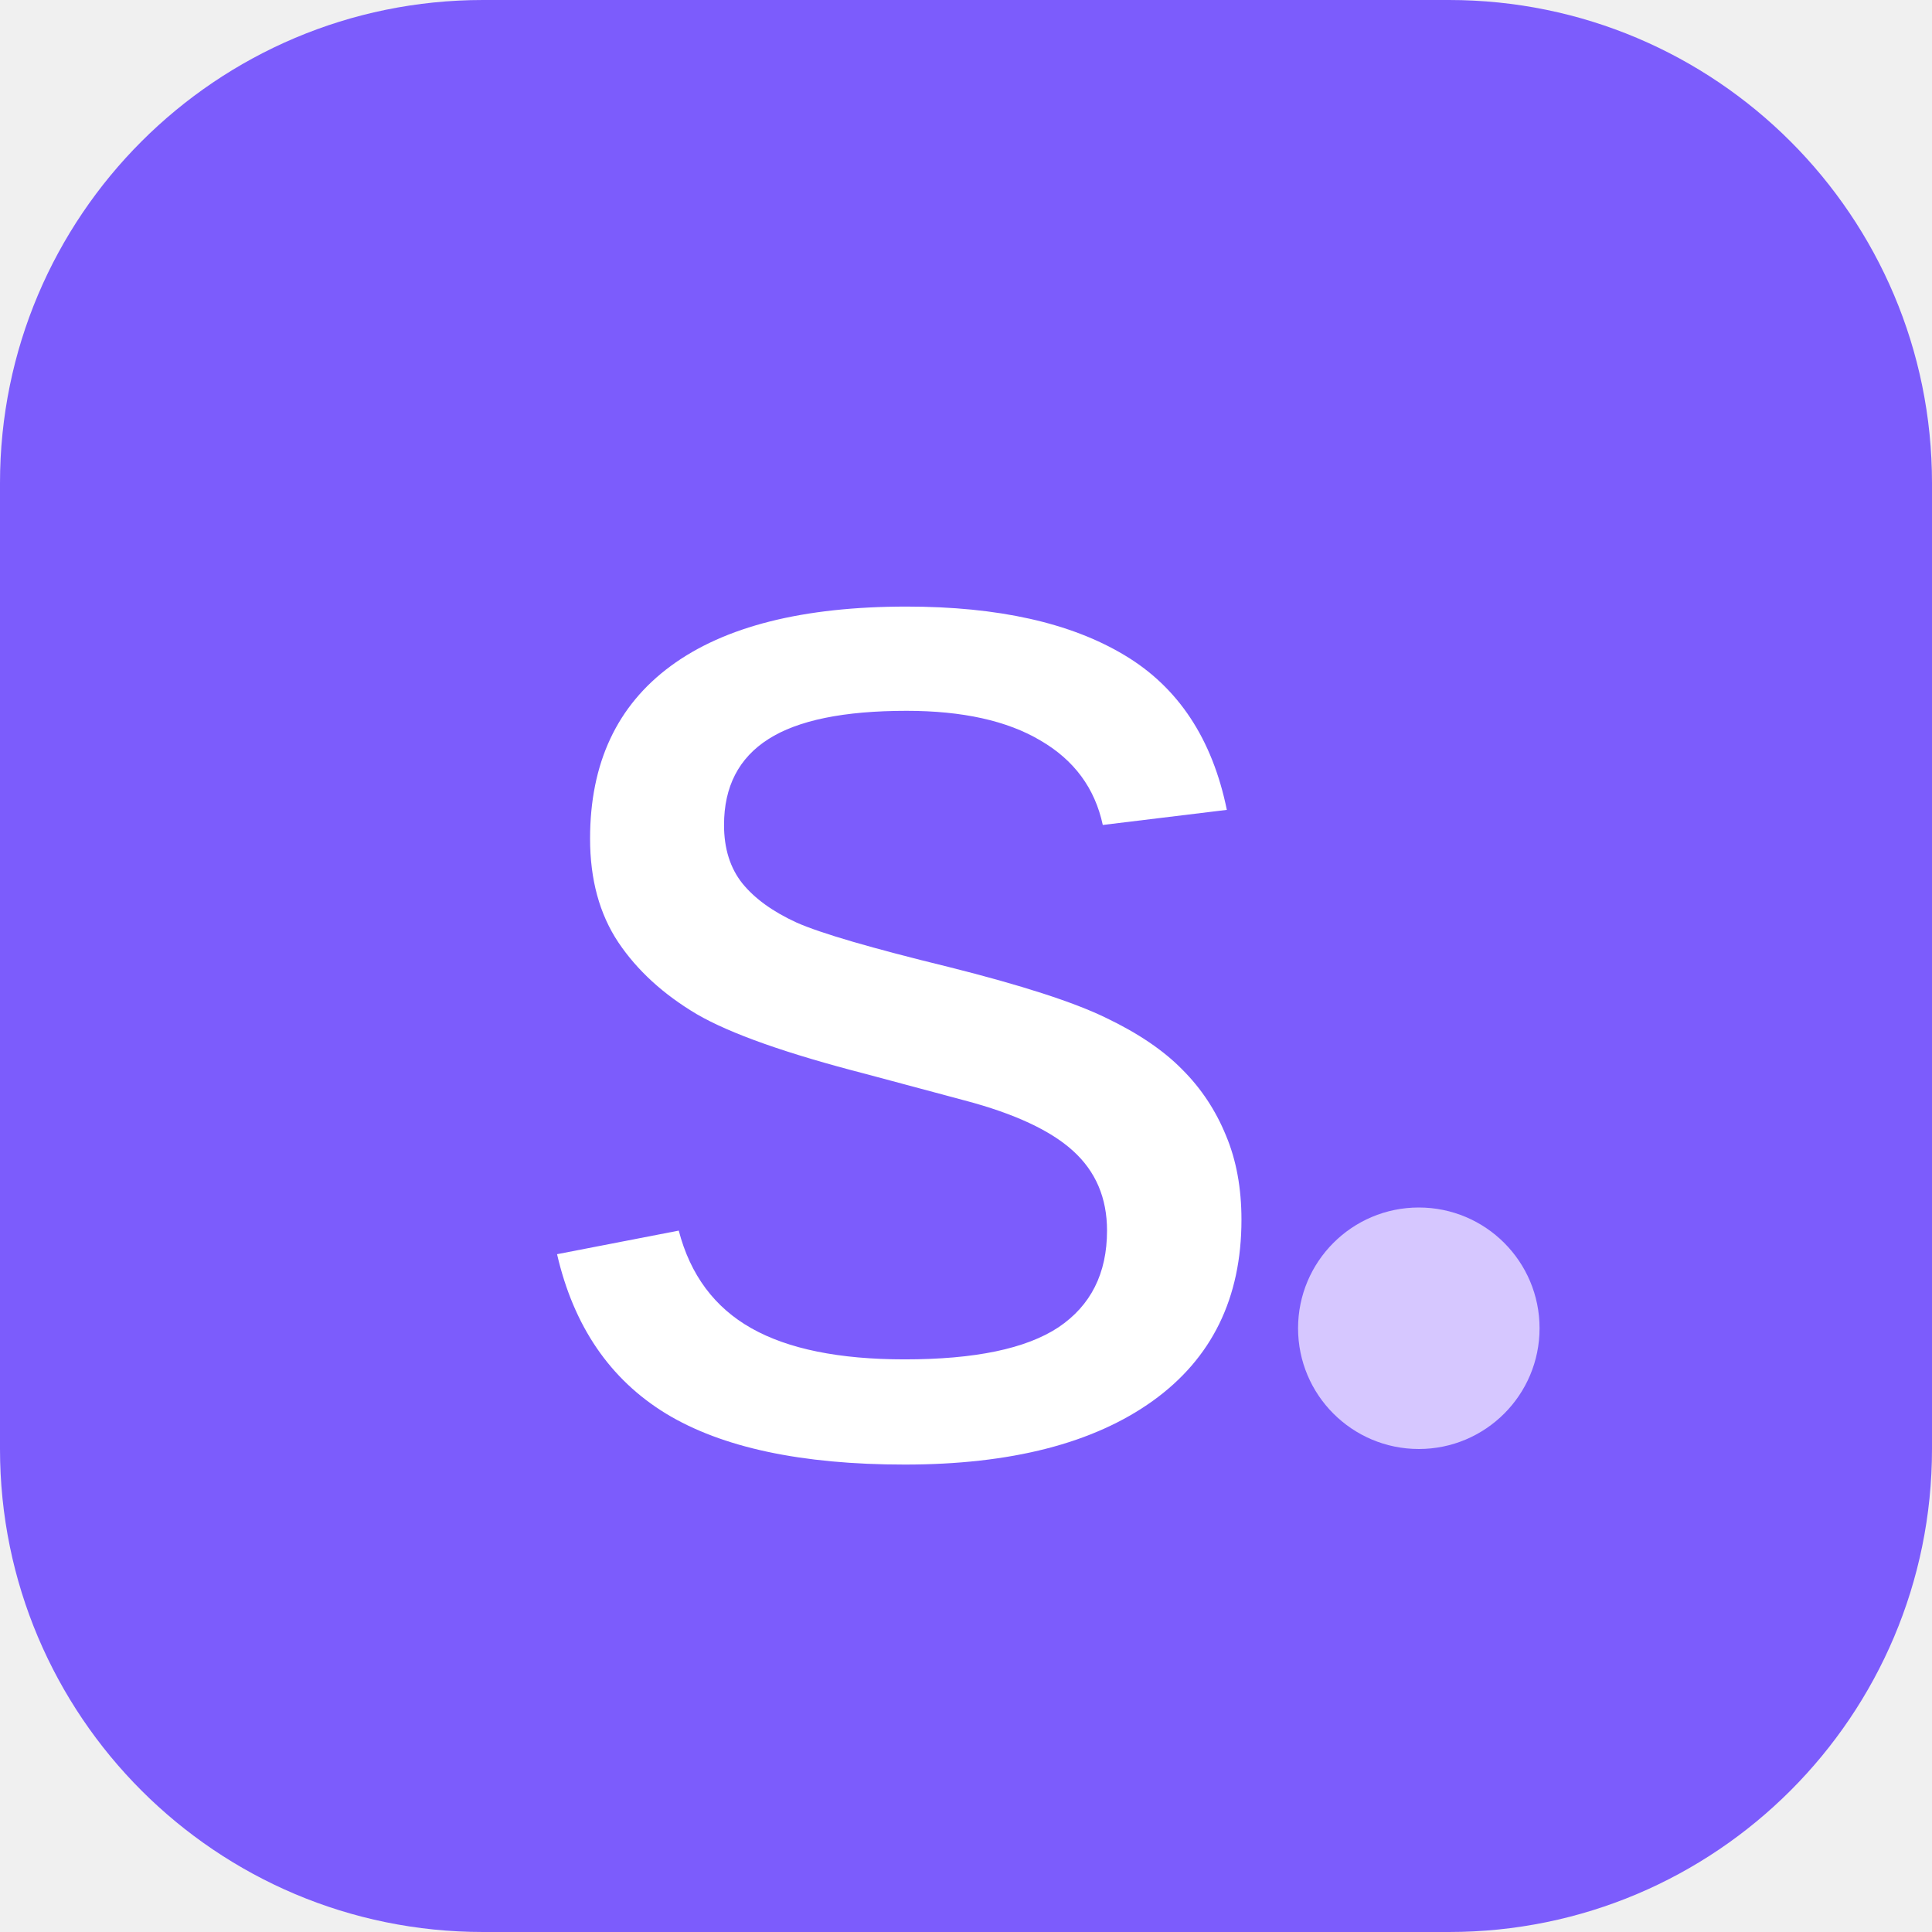
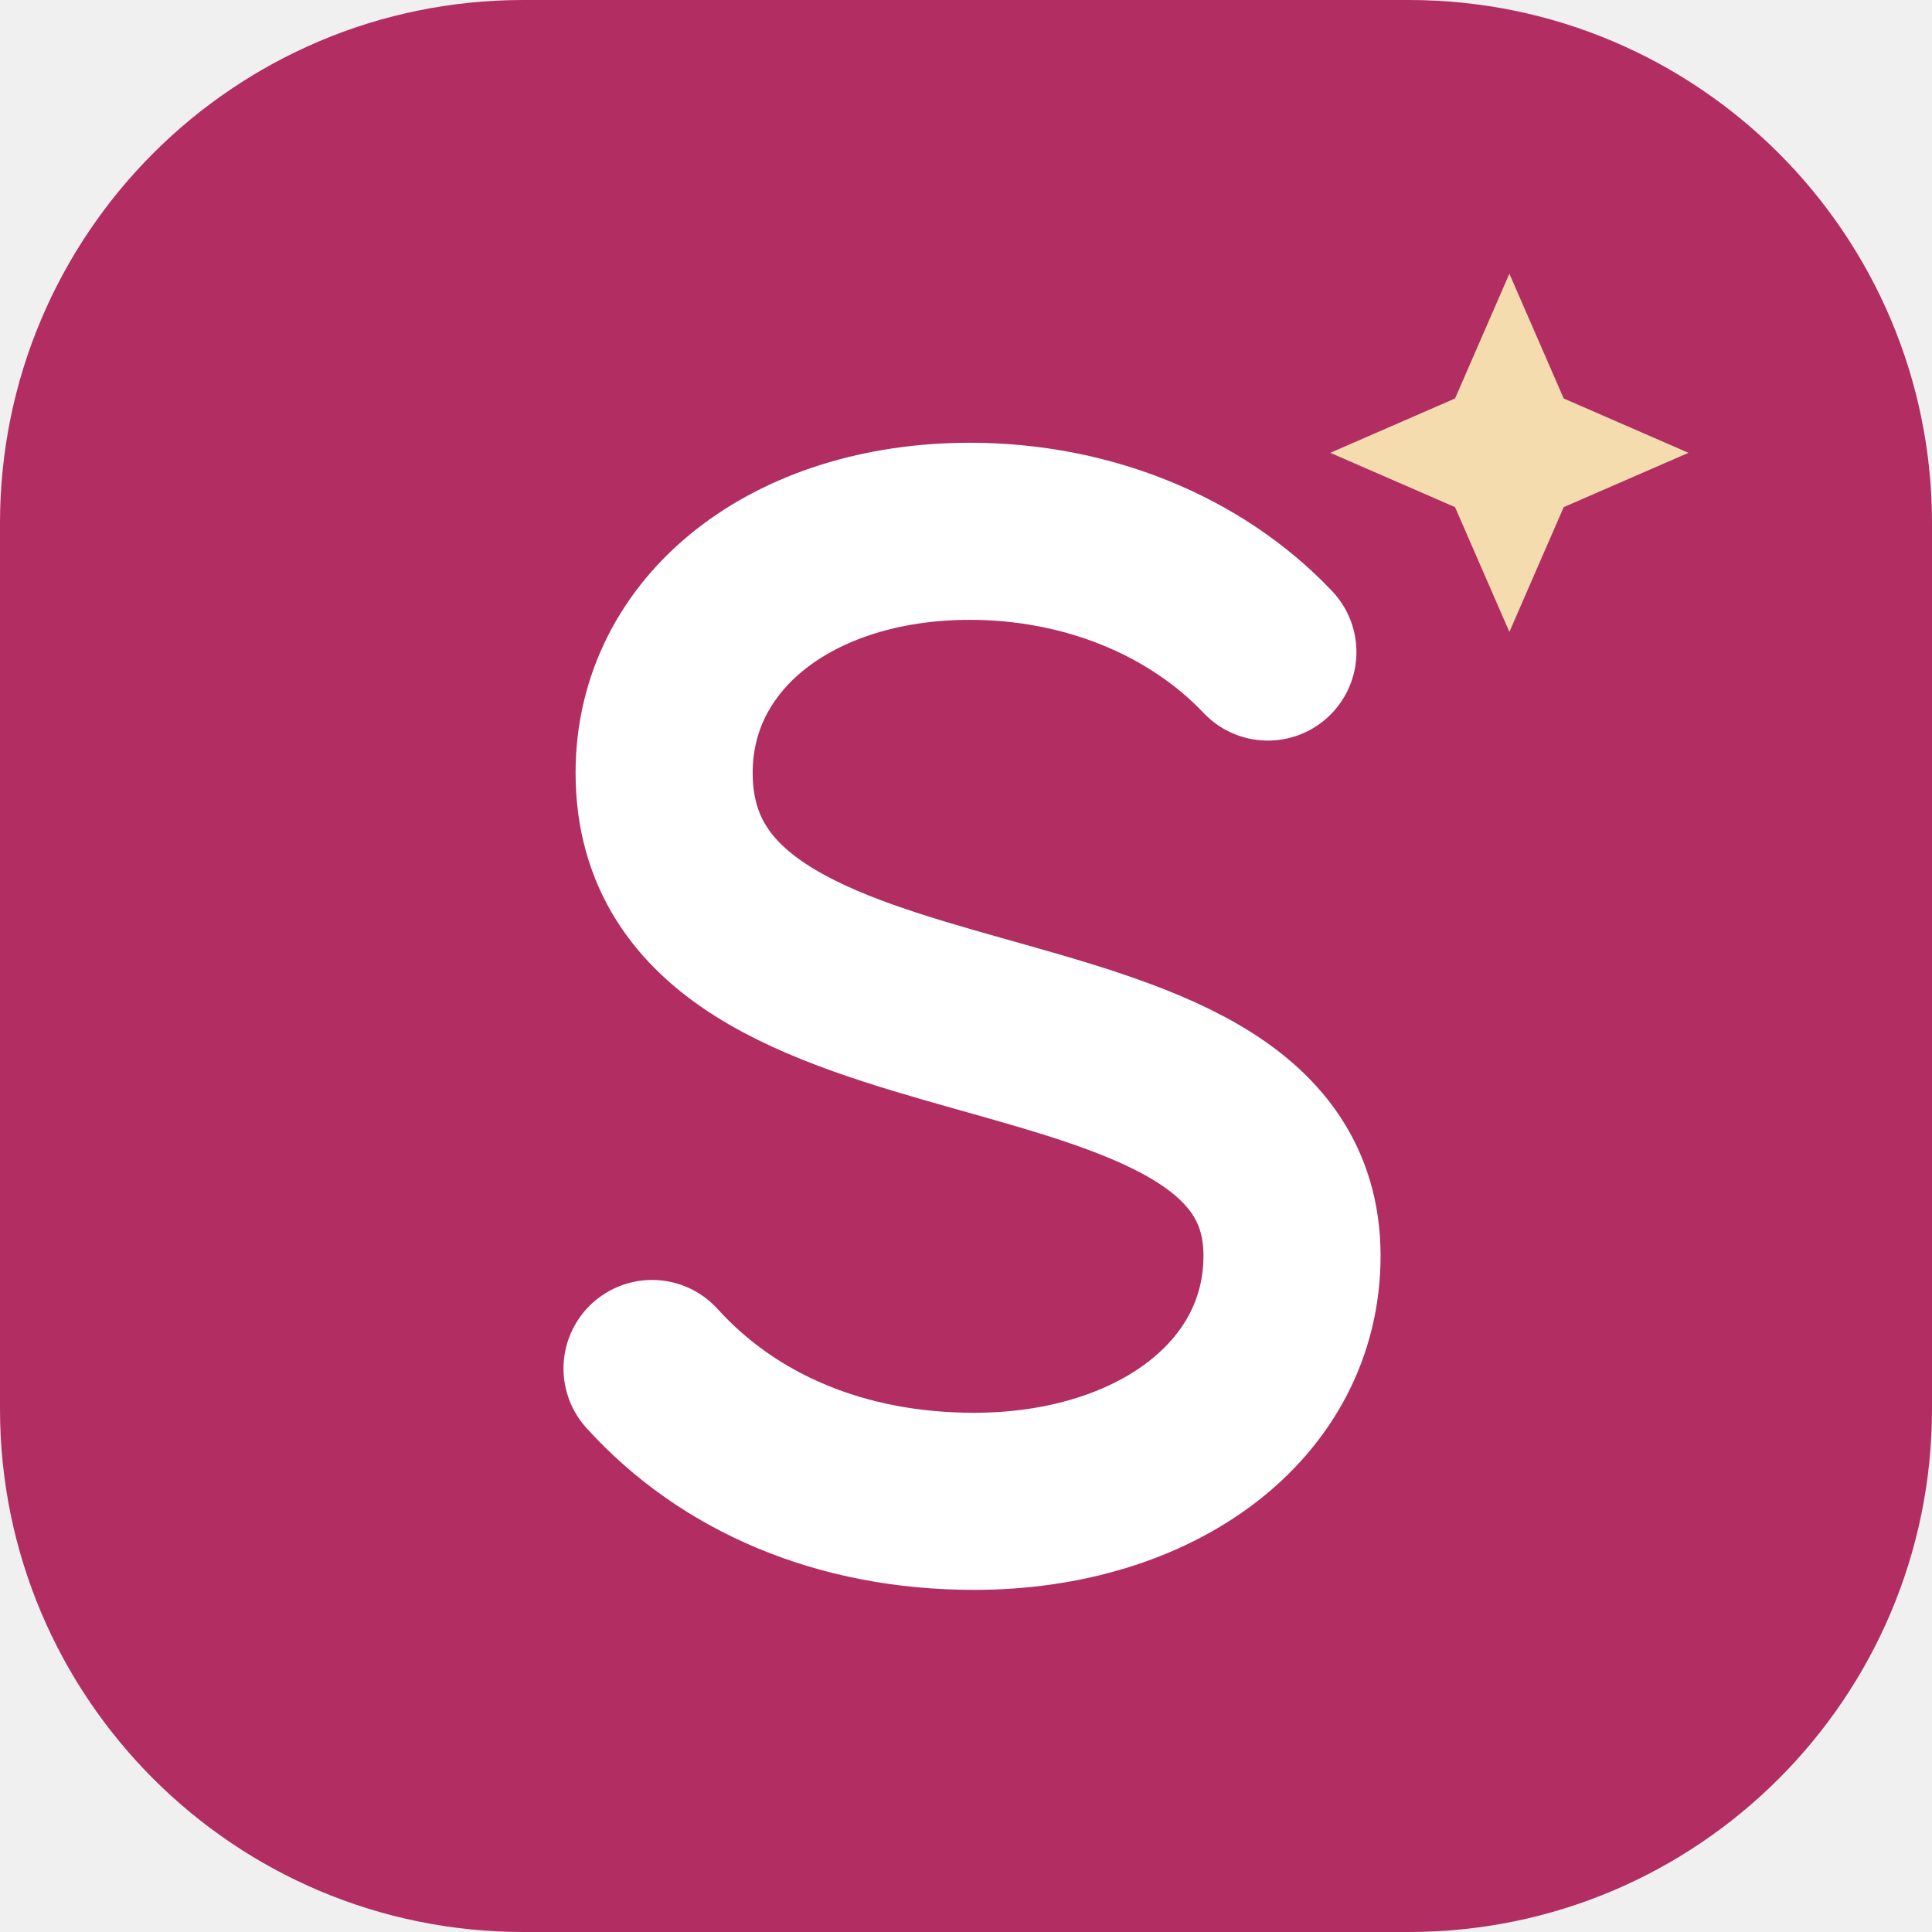
- <svg xmlns="http://www.w3.org/2000/svg" viewBox="0 0 64 64">
-   <rect width="64" height="64" rx="16" fill="#7c5cfc" />
-   <text x="17" y="48" font-family="Arial,sans-serif" font-size="52" fill="white">s</text>
-   <circle cx="47" cy="44" r="4" fill="#d6c7ff" />
+ <svg xmlns="http://www.w3.org/2000/svg" viewBox="0 0 48 48">
+   <rect width="48" height="48" rx="13" fill="#b12d62" />
+   <path d="M31.5 16.2c-1.8-1.9-4.5-3-7.4-3-4.4 0-7.6 2.5-7.6 6 0 7.9 15.6 4.7 15.6 12 0 3.6-3.4 6.1-7.9 6.1-3.3 0-6.1-1.2-8-3.3" fill="none" stroke="#fff" stroke-width="4.4" stroke-linecap="round" />
+   <path d="M37.5 6.8l1.35 3.1 3.1 1.35-3.1 1.35-1.35 3.1-1.35-3.1-3.1-1.35 3.1-1.35z" fill="#f4dcae" />
</svg>
